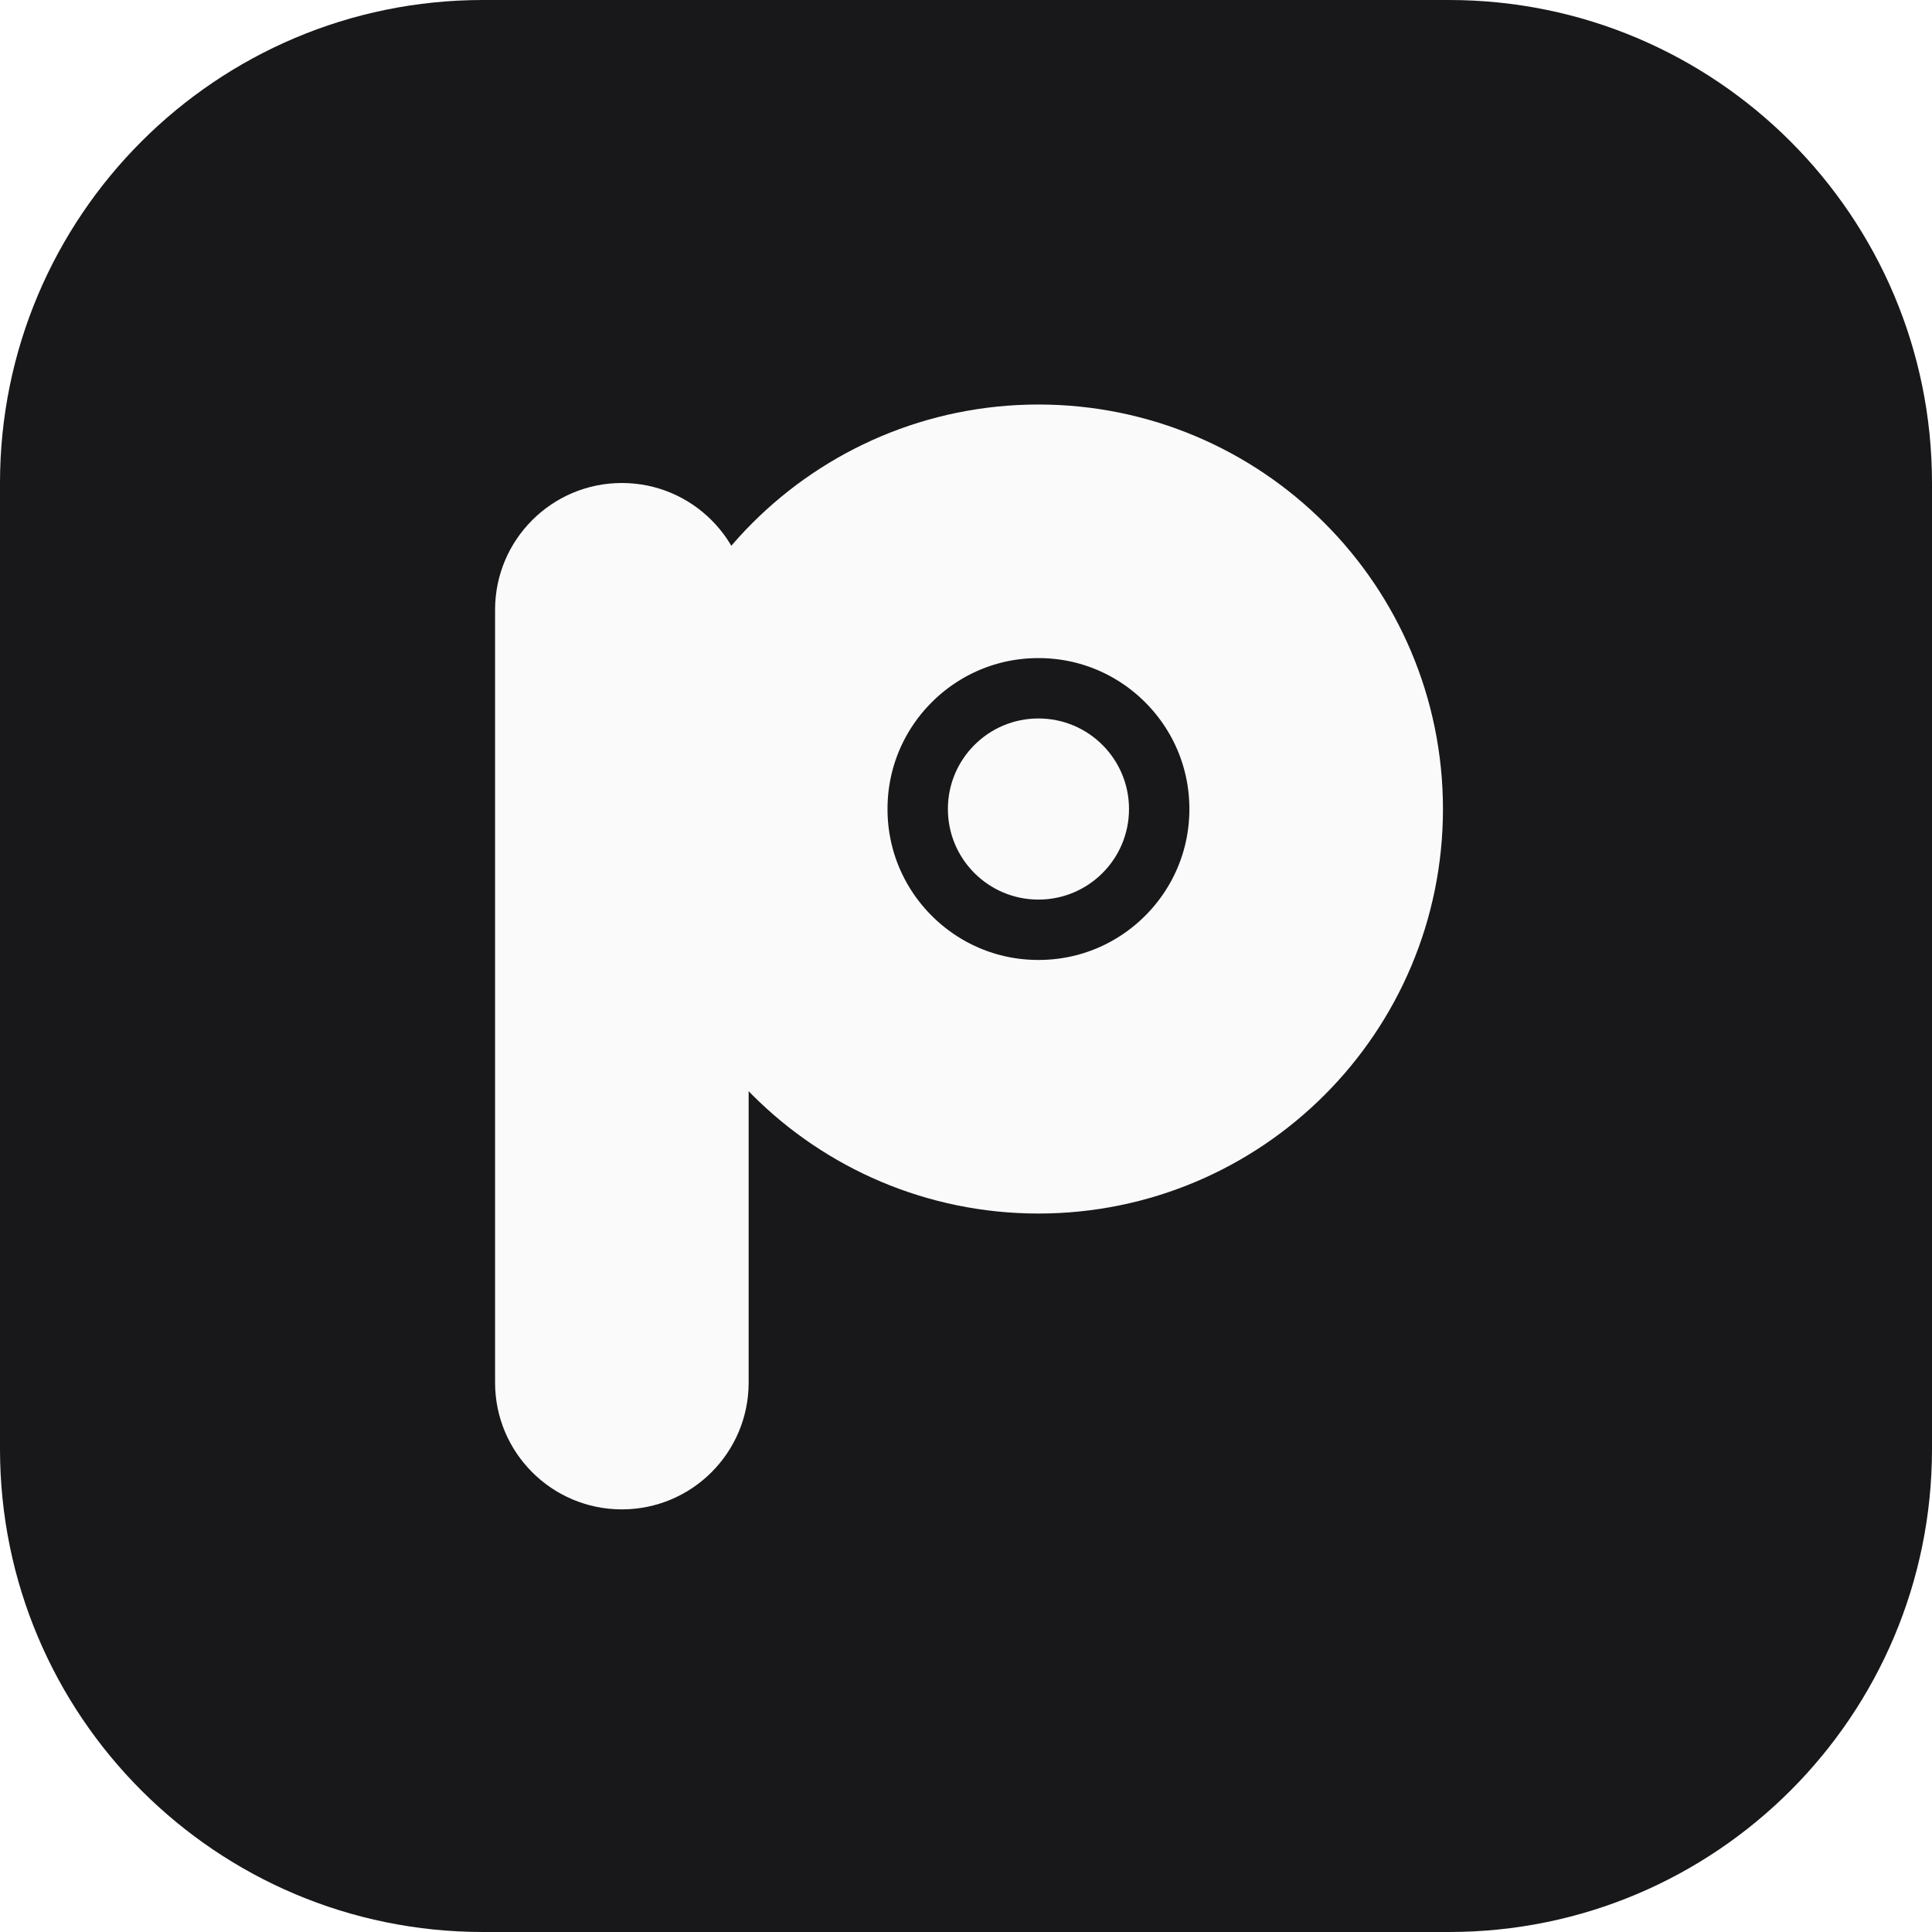
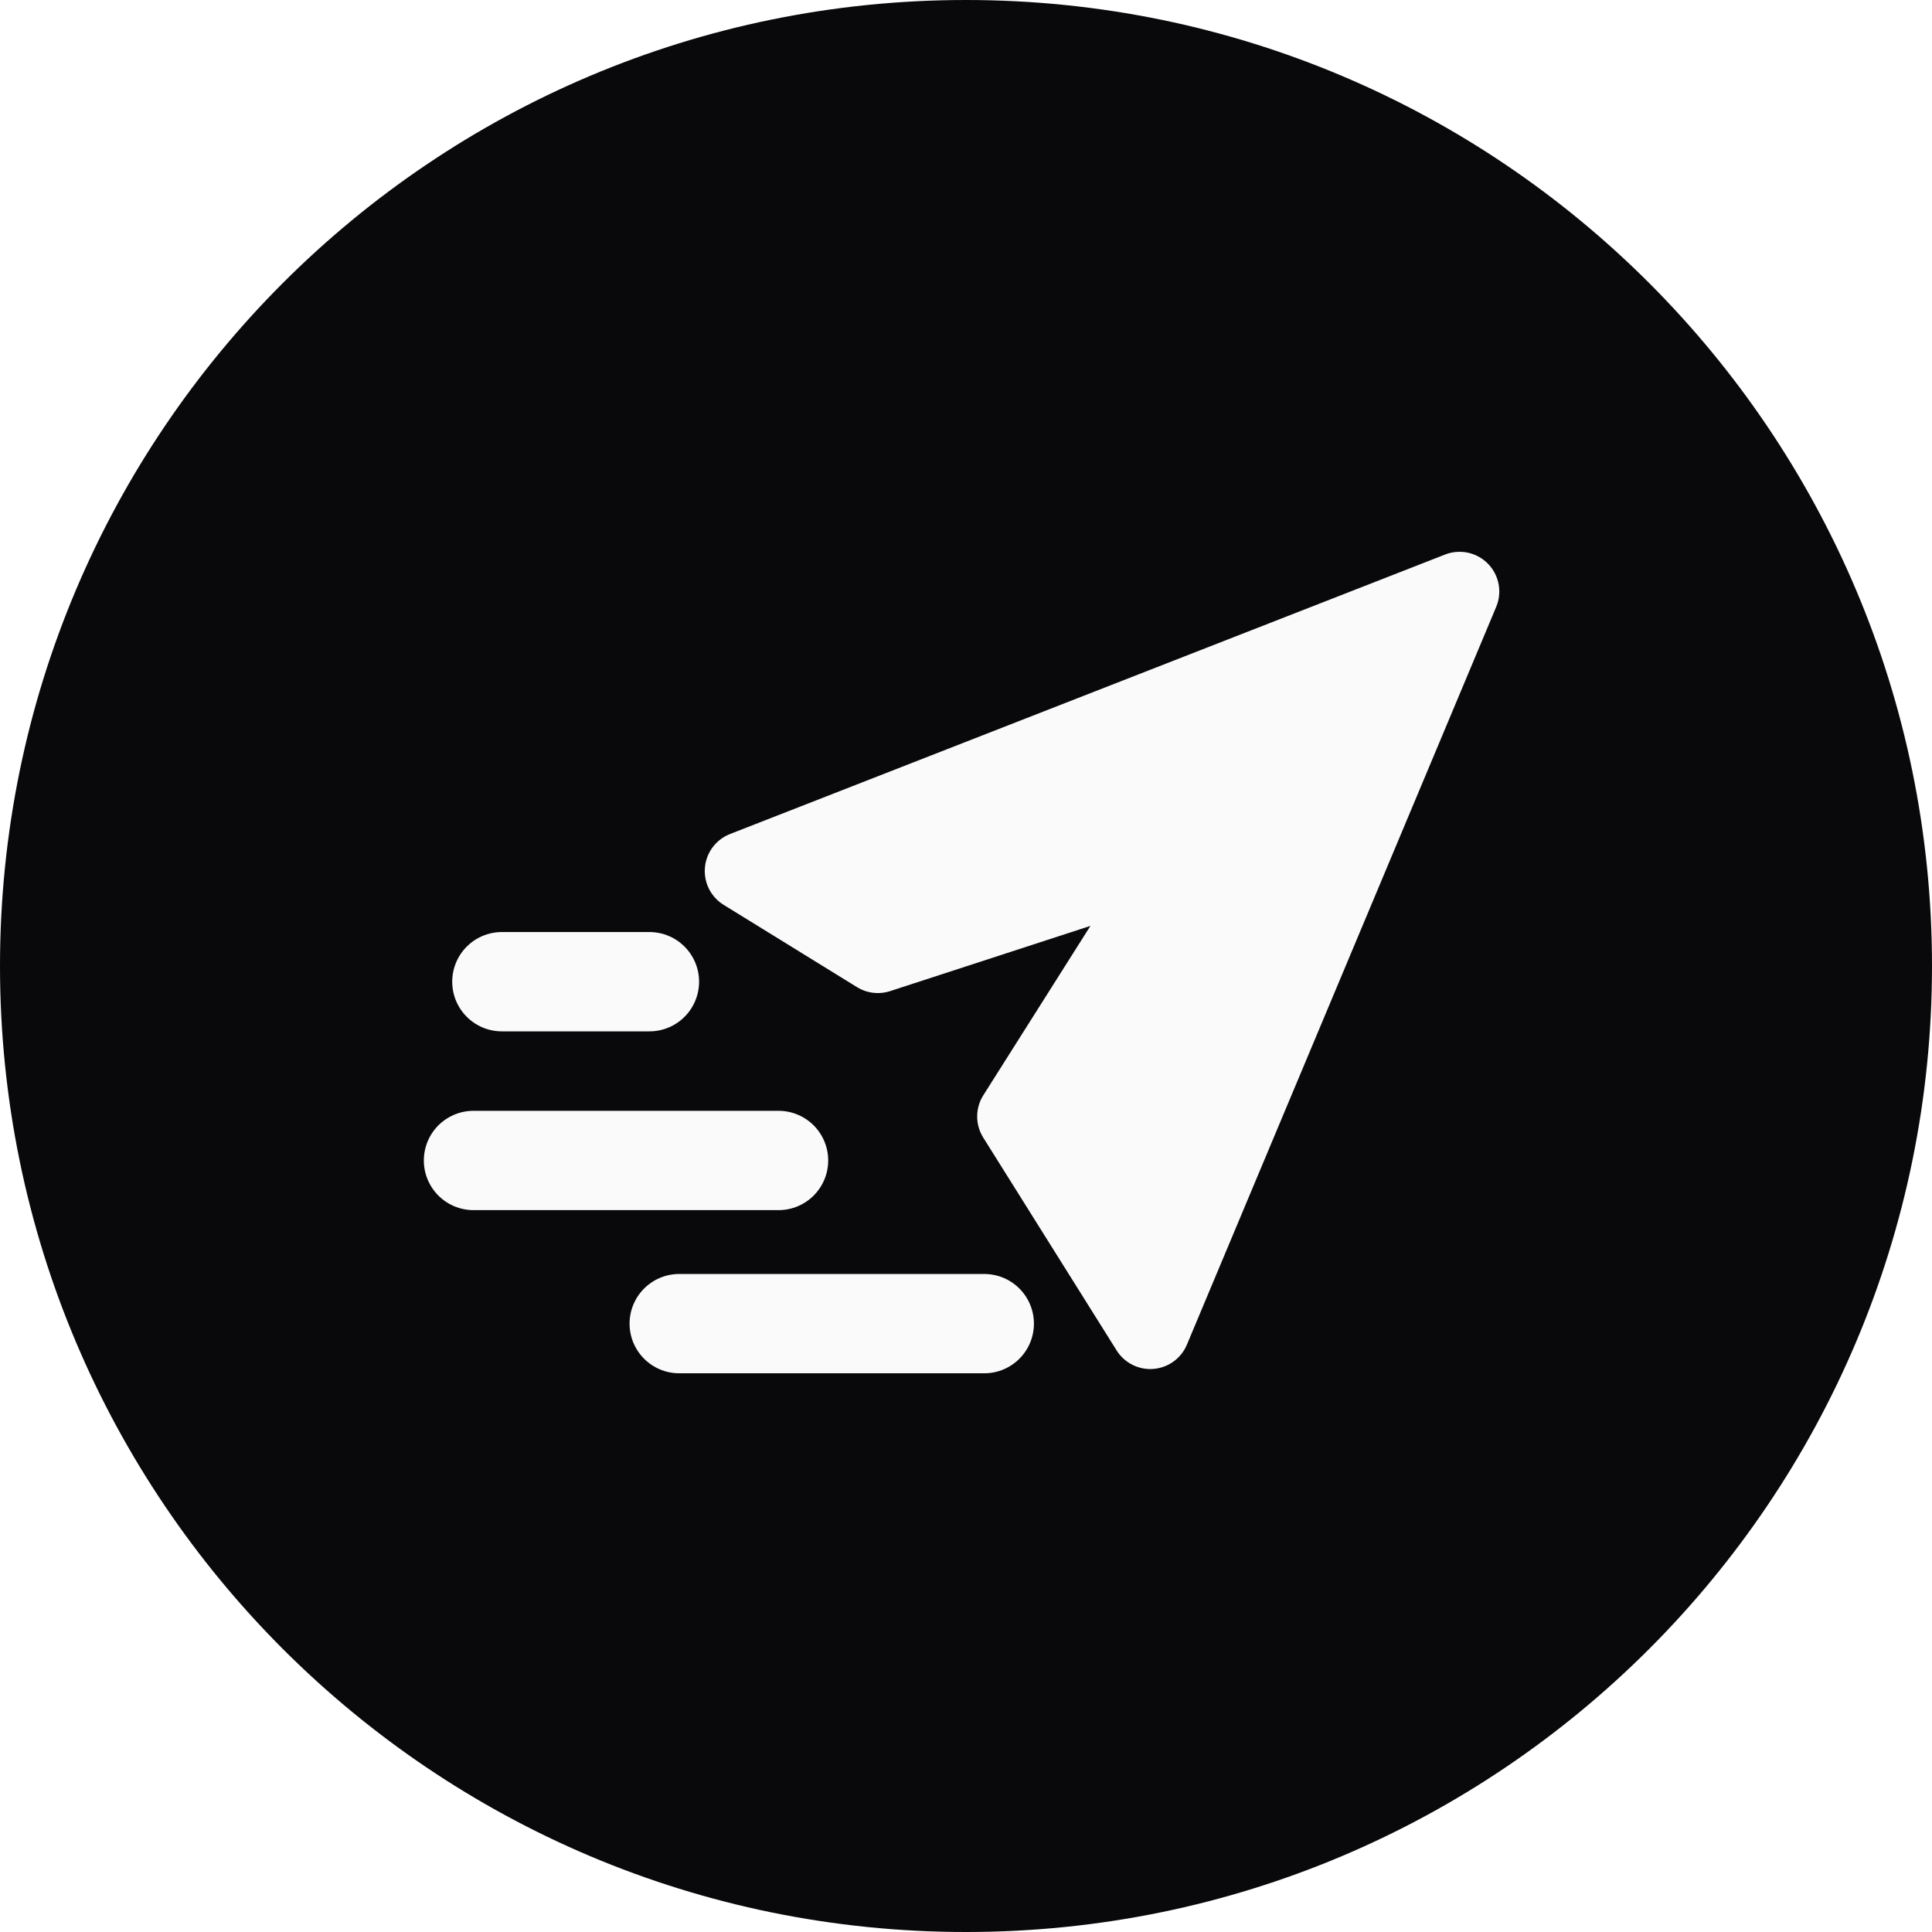
<svg xmlns="http://www.w3.org/2000/svg" viewBox="0 0 32 32">
-   <rect width="32" height="32" rx="8" fill="#18181b" />
-   <rect x="8.2" y="8" width="4.2" height="17" rx="2.1" fill="#fafafa" />
-   <circle cx="17.2" cy="13.4" r="4.6" fill="none" stroke="#fafafa" stroke-width="4.2" />
-   <circle cx="17.2" cy="13.4" r="1.5" fill="#fafafa" />
+   <circle cx="16" cy="16" r="16" fill="#09090b" />
+   <g transform="translate(4.2 3.1) scale(0.0235)" fill="#fafafa" stroke="#fafafa">
+     <polygon points="850,285 632,805 538,655 655,470 440,540 346,482" stroke-width="56" stroke-linejoin="round" />
+     <path d="M175 560H279M155 686H370M300 801H515" fill="none" stroke-width="70" stroke-linecap="round" />
+   </g>
</svg>
